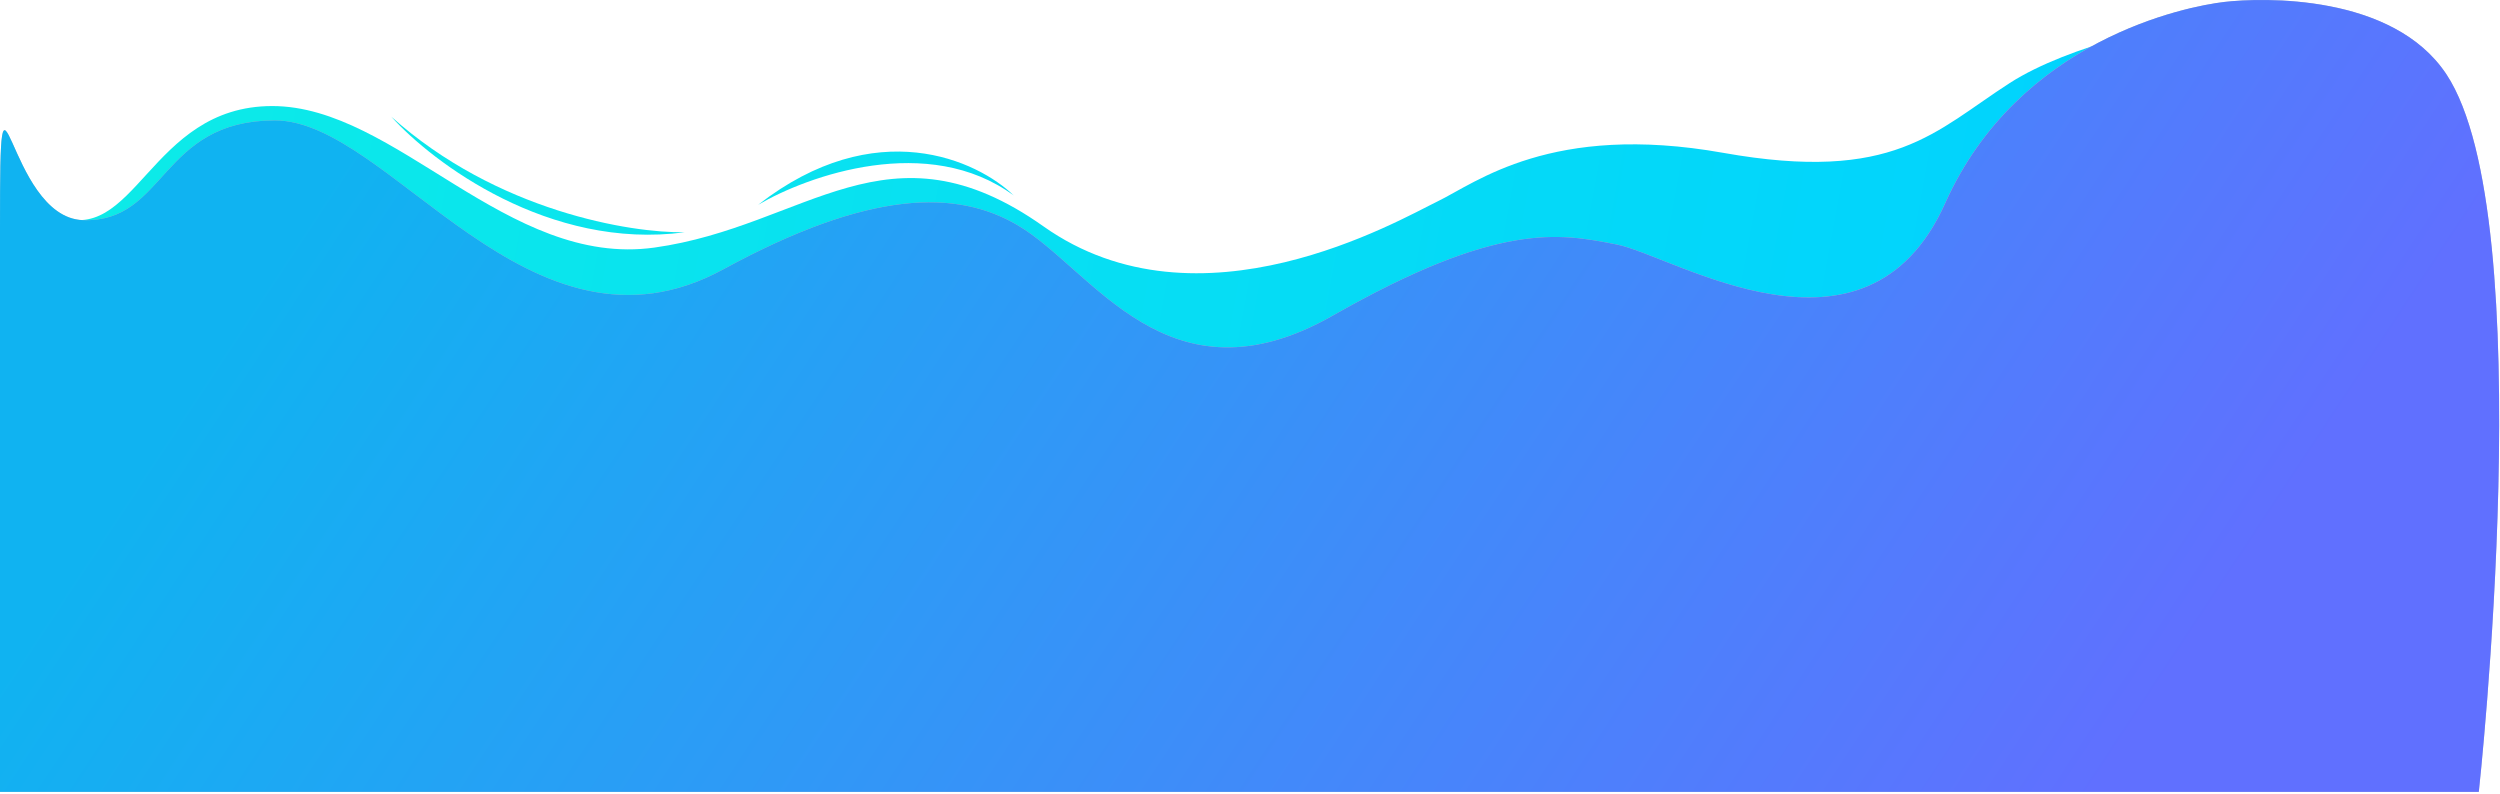
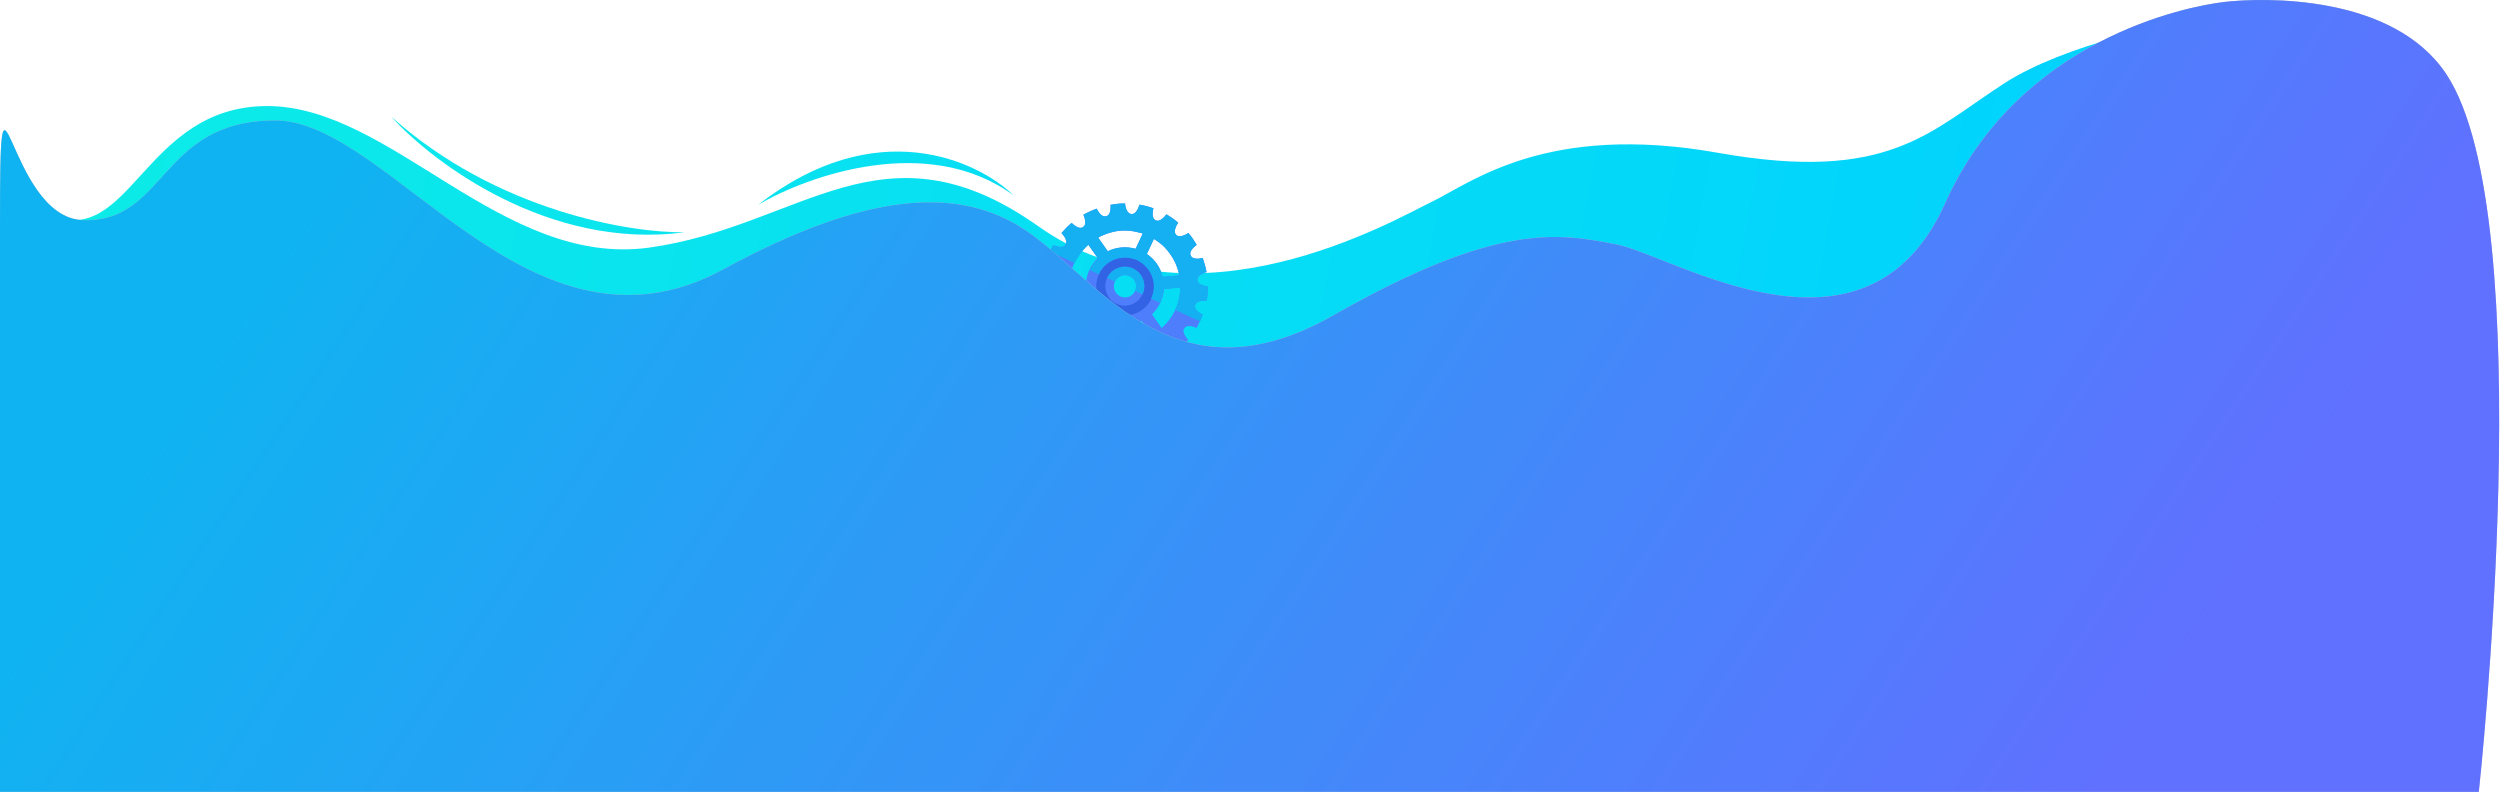
<svg xmlns="http://www.w3.org/2000/svg" width="2005" height="636" viewBox="0 0 2005 636" fill="none">
-   <path d="M1782.37 621.554H13.871C13.871 621.554 -22.129 143.554 43.371 172.054C108.871 200.554 118.871 85.054 218.371 85.054C317.871 85.054 406.871 215.054 524.871 198.554C647.009 181.475 711.871 93.054 836.871 181.554C961.871 270.054 1121.87 176.554 1152.87 161.554C1183.87 146.554 1244.37 98.054 1381.87 122.554C1519.37 147.054 1551.87 105.054 1611.87 66.554C1659.87 35.754 1745.54 17.72 1782.37 12.554V621.554Z" fill="url(#paint0_linear)" />
+   <path d="M1778.37 621.554H9.871C9.871 621.554 -26.129 143.554 39.371 172.054C104.871 200.554 114.871 85.054 214.371 85.054C313.871 85.054 402.871 215.054 520.871 198.554C643.009 181.475 707.871 93.054 832.871 181.554C957.871 270.054 1117.87 176.554 1148.87 161.554C1179.87 146.554 1240.37 98.054 1377.87 122.554C1515.37 147.054 1547.87 105.054 1607.87 66.554C1655.87 35.754 1741.54 17.72 1778.37 12.554V621.554Z" fill="url(#paint0_linear)" />
  <path d="M608 164.275C647.833 140.775 744.6 106.375 813 156.775C784 128.608 702.4 90.674 608 164.275Z" fill="url(#paint1_linear)" />
  <path d="M313.781 93.554C347.034 130.548 440.673 200.883 549.209 186.271C506.044 186.993 398.529 169.462 313.781 93.554Z" fill="url(#paint2_linear)" />
+   <path d="M929.396 242.203C922.4 257.23 904.68 263.693 889.653 256.697C874.625 249.701 868.163 231.981 875.159 216.954C882.154 201.926 899.874 195.464 914.902 202.459C929.757 209.375 936.311 227.348 929.396 242.203ZM888.632 223.226C885.174 230.653 888.405 239.513 895.832 242.971C903.26 246.428 912.12 243.197 915.578 235.77C919.035 228.342 915.804 219.482 908.377 216.025C900.949 212.567 892.089 215.798 888.632 223.226Z" fill="#3263E4" />
+   <path d="M916.27 236.09C912.651 243.863 903.285 247.279 895.512 243.661C887.739 240.042 884.324 230.676 887.942 222.903C891.561 215.13 900.927 211.714 908.7 215.333C916.645 219.032 919.888 228.318 916.27 236.09ZM894.16 225.798C892.07 230.289 894.008 235.605 898.499 237.696C902.99 239.786 908.306 237.848 910.397 233.357C912.488 228.866 910.549 223.55 906.058 221.459C901.567 219.368 896.251 221.307 894.16 225.798Z" fill="#4F7EFC" />
+   <path d="M916.273 236.093L910.227 233.279C912.318 228.788 910.379 223.472 905.888 221.381C901.397 219.29 896.081 221.229 893.991 225.72L887.945 222.906C891.564 215.133 900.93 211.717 908.703 215.335C916.648 219.034 919.891 228.32 916.273 236.093Z" fill="#14B0F2" />
+   <path d="M935.419 171.899C937.066 172.876 938.713 173.853 940.279 175.002C941.846 176.152 943.412 177.301 944.898 178.624C944.898 178.624 940.139 185.235 943.296 188.386C946.453 191.537 953.055 186.835 953.055 186.835C954.288 188.249 955.441 189.836 956.593 191.424C957.746 193.011 958.645 194.691 959.717 196.451C959.717 196.451 953.023 200.9 954.925 204.939C955.837 207.044 958.151 207.491 960.453 207.512C962.582 207.452 964.527 206.886 964.527 206.886C965.173 208.658 965.739 210.603 966.305 212.548C966.871 214.492 967.264 216.357 967.657 218.221C967.657 218.221 959.786 220.231 960.25 224.651C960.634 229.243 968.657 229.615 968.657 229.615C968.625 231.492 968.511 233.541 968.479 235.417C968.366 237.466 968.16 239.262 967.701 241.15C967.701 241.15 959.666 240.351 958.508 244.646C957.269 249.113 964.604 252.318 964.604 252.318C963.973 254.125 963.169 255.853 962.284 257.753C961.48 259.48 960.676 261.207 959.619 263.027C959.619 263.027 952.272 259.397 949.824 263.301C947.283 266.952 953.067 272.587 953.067 272.587C951.744 274.073 950.422 275.559 949.18 276.872C947.685 278.278 946.443 279.591 944.856 280.744C944.856 280.744 939.233 274.764 935.645 277.506C931.964 279.996 935.493 287.313 935.493 287.313C933.813 288.213 932.133 289.112 930.281 289.931C928.428 290.75 926.656 291.396 924.804 292.215C924.804 292.215 923.985 290.363 922.66 288.695C921.335 287.027 919.503 285.544 917.132 286.122C912.817 287.265 913.722 295.253 913.722 295.253C911.858 295.646 909.902 295.786 907.864 296.099C905.908 296.239 903.951 296.378 902.075 296.346C902.075 296.346 901.596 288.346 896.98 287.879C892.536 287.492 890.621 295.217 890.541 295.39C888.572 295.104 886.684 294.645 884.796 294.186C882.908 293.728 881.1 293.096 879.292 292.465C879.292 292.465 881.633 284.728 877.488 282.798C873.342 280.868 868.929 287.64 868.929 287.64C867.282 286.664 865.635 285.687 864.068 284.537C862.502 283.388 860.935 282.238 859.449 280.916C859.449 280.916 864.208 274.304 861.052 271.153C857.895 268.003 851.292 272.705 851.292 272.705C850.059 271.29 848.907 269.703 847.754 268.116C846.602 266.528 845.702 264.849 844.63 263.089C844.63 263.089 851.325 258.639 849.422 254.601C848.511 252.495 846.197 252.049 843.895 252.028C841.765 252.087 839.821 252.653 839.821 252.653C839.174 250.881 838.609 248.936 838.043 246.992C837.477 245.047 837.084 243.183 836.691 241.318C836.691 241.318 844.562 239.308 844.097 234.889C843.713 230.296 835.69 229.924 835.69 229.924C835.723 228.048 835.836 225.999 835.869 224.123C835.982 222.074 836.188 220.278 836.646 218.39C836.646 218.39 844.681 219.188 845.84 214.894C847.079 210.426 839.744 207.222 839.744 207.222C840.375 205.414 841.179 203.687 842.064 201.787C842.868 200.06 843.672 198.332 844.729 196.513C844.729 196.513 852.076 200.143 854.524 196.239C857.064 192.588 851.281 186.953 851.281 186.953C852.603 185.467 853.926 183.981 855.167 182.667C856.662 181.262 857.904 179.948 859.492 178.796C859.492 178.796 865.114 184.776 868.703 182.033C872.384 179.543 868.855 172.226 868.855 172.226C870.535 171.327 872.214 170.427 874.067 169.608C875.919 168.789 877.518 168.063 879.543 167.324C879.543 167.324 880.362 169.177 881.688 170.844C883.013 172.512 884.845 173.995 887.215 173.418C891.53 172.274 890.625 164.287 890.625 164.287C892.489 163.894 894.446 163.754 896.483 163.441C898.44 163.301 900.396 163.161 902.273 163.194C902.273 163.194 902.752 171.193 907.368 171.661C911.811 172.048 913.726 164.323 913.807 164.15C915.775 164.436 917.664 164.894 919.552 165.353C921.44 165.812 923.247 166.443 925.055 167.074C925.055 167.074 922.714 174.812 926.86 176.741C930.833 178.591 935.419 171.899 935.419 171.899ZM954.461 224.898C954.461 224.898 954.461 224.898 954.553 225.151C954.553 225.151 954.38 225.071 954.461 224.898ZM938.685 255.173C940.076 253.089 941.547 250.831 942.673 248.413C943.799 245.995 944.672 243.669 945.279 241.01C946.208 237.659 946.619 234.068 946.777 230.568L933.426 231.709C933.188 235.381 932.271 239.157 930.582 242.784C928.893 246.412 926.675 249.372 923.938 252.091L931.66 263.042C934.236 260.668 936.72 258.041 938.685 255.173ZM914.057 209.662C913.366 209.34 912.755 208.846 912.064 208.524C911.373 208.202 910.682 207.881 909.911 207.732C903.198 205.447 896.063 206.329 890.276 209.73C889.943 209.995 889.69 210.087 889.356 210.352C889.023 210.617 888.769 210.71 888.436 210.975C886.181 212.657 884.112 214.846 882.48 217.449C882.399 217.622 882.399 217.622 882.319 217.795C882.158 218.14 881.917 218.658 881.756 219.004C881.595 219.349 881.515 219.522 881.354 219.867C875.966 231.44 881.044 245.363 892.617 250.751C904.19 256.138 918.113 251.06 923.5 239.488C923.58 239.315 923.661 239.142 923.741 238.969C924.304 237.76 924.694 236.471 925.084 235.181C925.084 235.181 925.084 235.181 925.165 235.008C925.784 232.775 925.805 230.473 925.746 228.343C925.734 227.918 925.641 227.664 925.63 227.239C925.618 226.813 925.525 226.56 925.513 226.134C924.045 219.355 920.126 213.328 914.057 209.662ZM898.21 273.95C903.424 274.486 908.523 273.918 913.598 272.497C916.981 271.55 920.352 270.177 923.458 268.471L915.736 257.52C908.925 260.864 901.018 261.597 893.373 259.509L887.664 271.773C891.279 273.036 894.71 273.792 898.21 273.95ZM858.431 238.409C859.125 241.884 860.245 245.348 861.698 248.547C863.878 253.344 866.978 257.52 870.492 261.257C872.946 263.661 875.906 265.879 878.855 267.672L884.564 255.408C877.964 251.075 873.515 244.38 871.69 237.015L858.431 238.409ZM865.65 203.94C864.259 206.025 862.788 208.282 861.663 210.701C860.537 213.119 859.664 215.445 859.057 218.104C858.127 221.454 857.716 225.046 857.559 228.545L870.909 227.405C871.148 223.733 872.065 219.957 873.754 216.329C875.442 212.702 877.661 209.742 880.398 207.023L872.676 196.072C870.1 198.446 867.616 201.072 865.65 203.94ZM905.953 185.083C900.739 184.547 895.467 185.035 890.565 186.536C887.182 187.483 883.811 188.856 880.705 190.563L888.427 201.513C895.238 198.169 903.145 197.436 910.79 199.524L916.499 187.26C912.976 186.251 909.545 185.494 905.953 185.083ZM919.599 203.625C926.199 207.958 930.648 214.653 932.473 222.018L945.824 220.877C945.13 217.402 944.011 213.938 942.557 210.74C940.377 205.942 937.277 201.767 933.763 198.029C931.136 195.545 928.349 193.407 925.4 191.614L919.772 203.705L919.599 203.625Z" fill="#4F7EFC" />
+   <path d="M935.442 171.881C937.089 172.858 938.735 173.835 940.302 174.985C941.868 176.134 943.435 177.284 944.921 178.606C944.921 178.606 940.162 185.217 943.319 188.368C946.475 191.519 953.078 186.817 953.078 186.817C954.311 188.231 955.463 189.819 956.616 191.406C957.768 192.993 958.668 194.673 959.74 196.433C959.74 196.433 953.045 200.882 954.948 204.921C955.859 207.026 958.173 207.473 960.475 207.494C962.605 207.434 964.55 206.869 964.55 206.869C965.196 208.641 965.762 210.585 966.327 212.53C966.893 214.475 967.286 216.339 967.679 218.203C967.679 218.203 959.808 220.213 960.273 224.633C960.657 229.225 968.68 229.598 968.68 229.598C968.647 231.474 968.534 233.523 968.501 235.399C968.388 237.448 968.183 239.244 967.724 241.132C967.724 241.132 959.689 240.334 958.53 244.628C957.292 249.095 964.627 252.3 964.627 252.3C963.995 254.108 963.191 255.835 962.307 257.735L942.443 248.488C943.568 246.069 944.441 243.744 945.049 241.084C945.978 237.734 946.389 234.142 946.547 230.643L933.196 231.783C932.957 235.455 932.04 239.232 930.351 242.859L923.097 239.482C923.177 239.309 923.258 239.136 923.338 238.963C923.901 237.754 924.291 236.465 924.681 235.175C924.681 235.175 924.681 235.175 924.762 235.003C925.381 232.769 925.402 230.467 925.342 228.338C925.33 227.912 925.238 227.659 925.226 227.233C925.214 226.807 925.122 226.554 925.11 226.128C923.987 219.51 920.068 213.483 913.999 209.816C913.308 209.495 912.697 209 912.007 208.679C911.316 208.357 910.625 208.036 909.853 207.887C903.141 205.602 896.005 206.484 890.219 209.885C889.885 210.15 889.632 210.242 889.298 210.507C888.965 210.772 888.712 210.865 888.378 211.13C886.124 212.812 884.054 215.001 882.422 217.604C882.341 217.777 882.341 217.777 882.261 217.949C882.1 218.295 881.859 218.813 881.698 219.159C881.537 219.504 881.457 219.677 881.296 220.022L874.041 216.645C875.73 213.018 877.949 210.057 880.686 207.338L872.963 196.388C870.387 198.761 867.904 201.388 865.938 204.256C864.547 206.341 863.076 208.598 861.95 211.016L842.086 201.769C842.89 200.042 843.694 198.314 844.752 196.495C844.752 196.495 852.099 200.125 854.547 196.221C857.087 192.57 851.304 186.935 851.304 186.935C852.626 185.449 853.948 183.963 855.19 182.65C856.685 181.244 857.927 179.931 859.514 178.778C859.514 178.778 865.137 184.758 868.726 182.015C872.407 179.526 868.878 172.208 868.878 172.208C870.557 171.309 872.237 170.41 874.089 169.591C875.942 168.772 877.541 168.045 879.566 167.306C879.566 167.306 880.385 169.159 881.71 170.827C883.036 172.494 884.867 173.978 887.238 173.4C891.553 172.256 890.648 164.269 890.648 164.269C892.512 163.876 894.469 163.736 896.506 163.423C898.462 163.283 900.419 163.143 902.295 163.176C902.295 163.176 902.775 171.175 907.391 171.643C911.834 172.03 913.749 164.305 913.829 164.132C915.798 164.418 917.686 164.877 919.574 165.335C921.462 165.794 923.27 166.425 925.078 167.057C925.078 167.057 922.737 174.794 926.882 176.724C930.855 178.573 935.442 171.881 935.442 171.881ZM905.976 185.065C900.761 184.529 895.49 185.017 890.588 186.518C887.205 187.465 883.834 188.838 880.727 190.545L888.45 201.495C895.261 198.151 903.168 197.418 910.812 199.506L916.522 187.242C912.998 186.233 909.568 185.476 905.976 185.065ZM919.622 203.607C926.221 207.94 930.67 214.635 932.496 222L945.847 220.86C945.153 217.384 944.033 213.921 942.58 210.722C940.4 205.924 937.3 201.749 933.786 198.011C931.159 195.528 928.371 193.389 925.423 191.596L919.794 203.688L919.622 203.607Z" fill="#14B0F2" />
  <path d="M1988 635.053H272.5H0L4.57764e-05 181.554C4.57764e-05 12.054 4.5 174.554 66.5 176.554C133.465 178.714 128 96.554 220.5 96.554C313 96.554 425 300.553 580 216.053C697.96 151.746 767.522 152.108 816 180.553C876.5 216.053 936.501 328.553 1069 253.053C1201.5 177.553 1250.5 187.053 1296.5 196.053C1342.5 205.053 1496.4 304.817 1560 163.053C1619 31.553 1753.5 5.092 1784 1.554C1814.5 -1.983 1919.2 -5.077 1962 59.552C2038.5 175.052 1988 635.053 1988 635.053Z" fill="#C4C4C4" />
  <path d="M1988 635.053H272.5H0L4.57764e-05 181.554C4.57764e-05 12.054 4.5 174.554 66.5 176.554C133.465 178.714 128 96.554 220.5 96.554C313 96.554 425 300.553 580 216.053C697.96 151.746 767.522 152.108 816 180.553C876.5 216.053 936.501 328.553 1069 253.053C1201.5 177.553 1250.5 187.053 1296.5 196.053C1342.5 205.053 1496.4 304.817 1560 163.053C1619 31.553 1753.5 5.092 1784 1.554C1814.5 -1.983 1919.2 -5.077 1962 59.552C2038.5 175.052 1988 635.053 1988 635.053Z" fill="url(#paint3_linear)" />
  <defs>
-     <linearGradient id="paint0_linear" x1="-355.629" y1="625.554" x2="1617.94" y2="988.99" gradientUnits="userSpaceOnUse">
+     <linearGradient id="paint0_linear" x1="-359.629" y1="625.554" x2="1613.94" y2="988.99" gradientUnits="userSpaceOnUse">
      <stop stop-color="#0FF0E3" />
      <stop offset="1" stop-color="#00D1FF" />
    </linearGradient>
    <linearGradient id="paint1_linear" x1="808.5" y1="148.274" x2="614.5" y2="151.774" gradientUnits="userSpaceOnUse">
      <stop stop-color="#06DDF4" />
      <stop offset="1" stop-color="#09E3EF" />
    </linearGradient>
    <linearGradient id="paint2_linear" x1="313.06" y1="103.528" x2="581.3" y2="193.102" gradientUnits="userSpaceOnUse">
      <stop stop-color="#0BE8EB" />
      <stop offset="1" stop-color="#09E3EF" />
    </linearGradient>
    <linearGradient id="paint3_linear" x1="245.324" y1="169.623" x2="1460.07" y2="972.047" gradientUnits="userSpaceOnUse">
      <stop stop-color="#10B3F1" />
      <stop offset="1" stop-color="#6070FF" />
    </linearGradient>
  </defs>
</svg>
